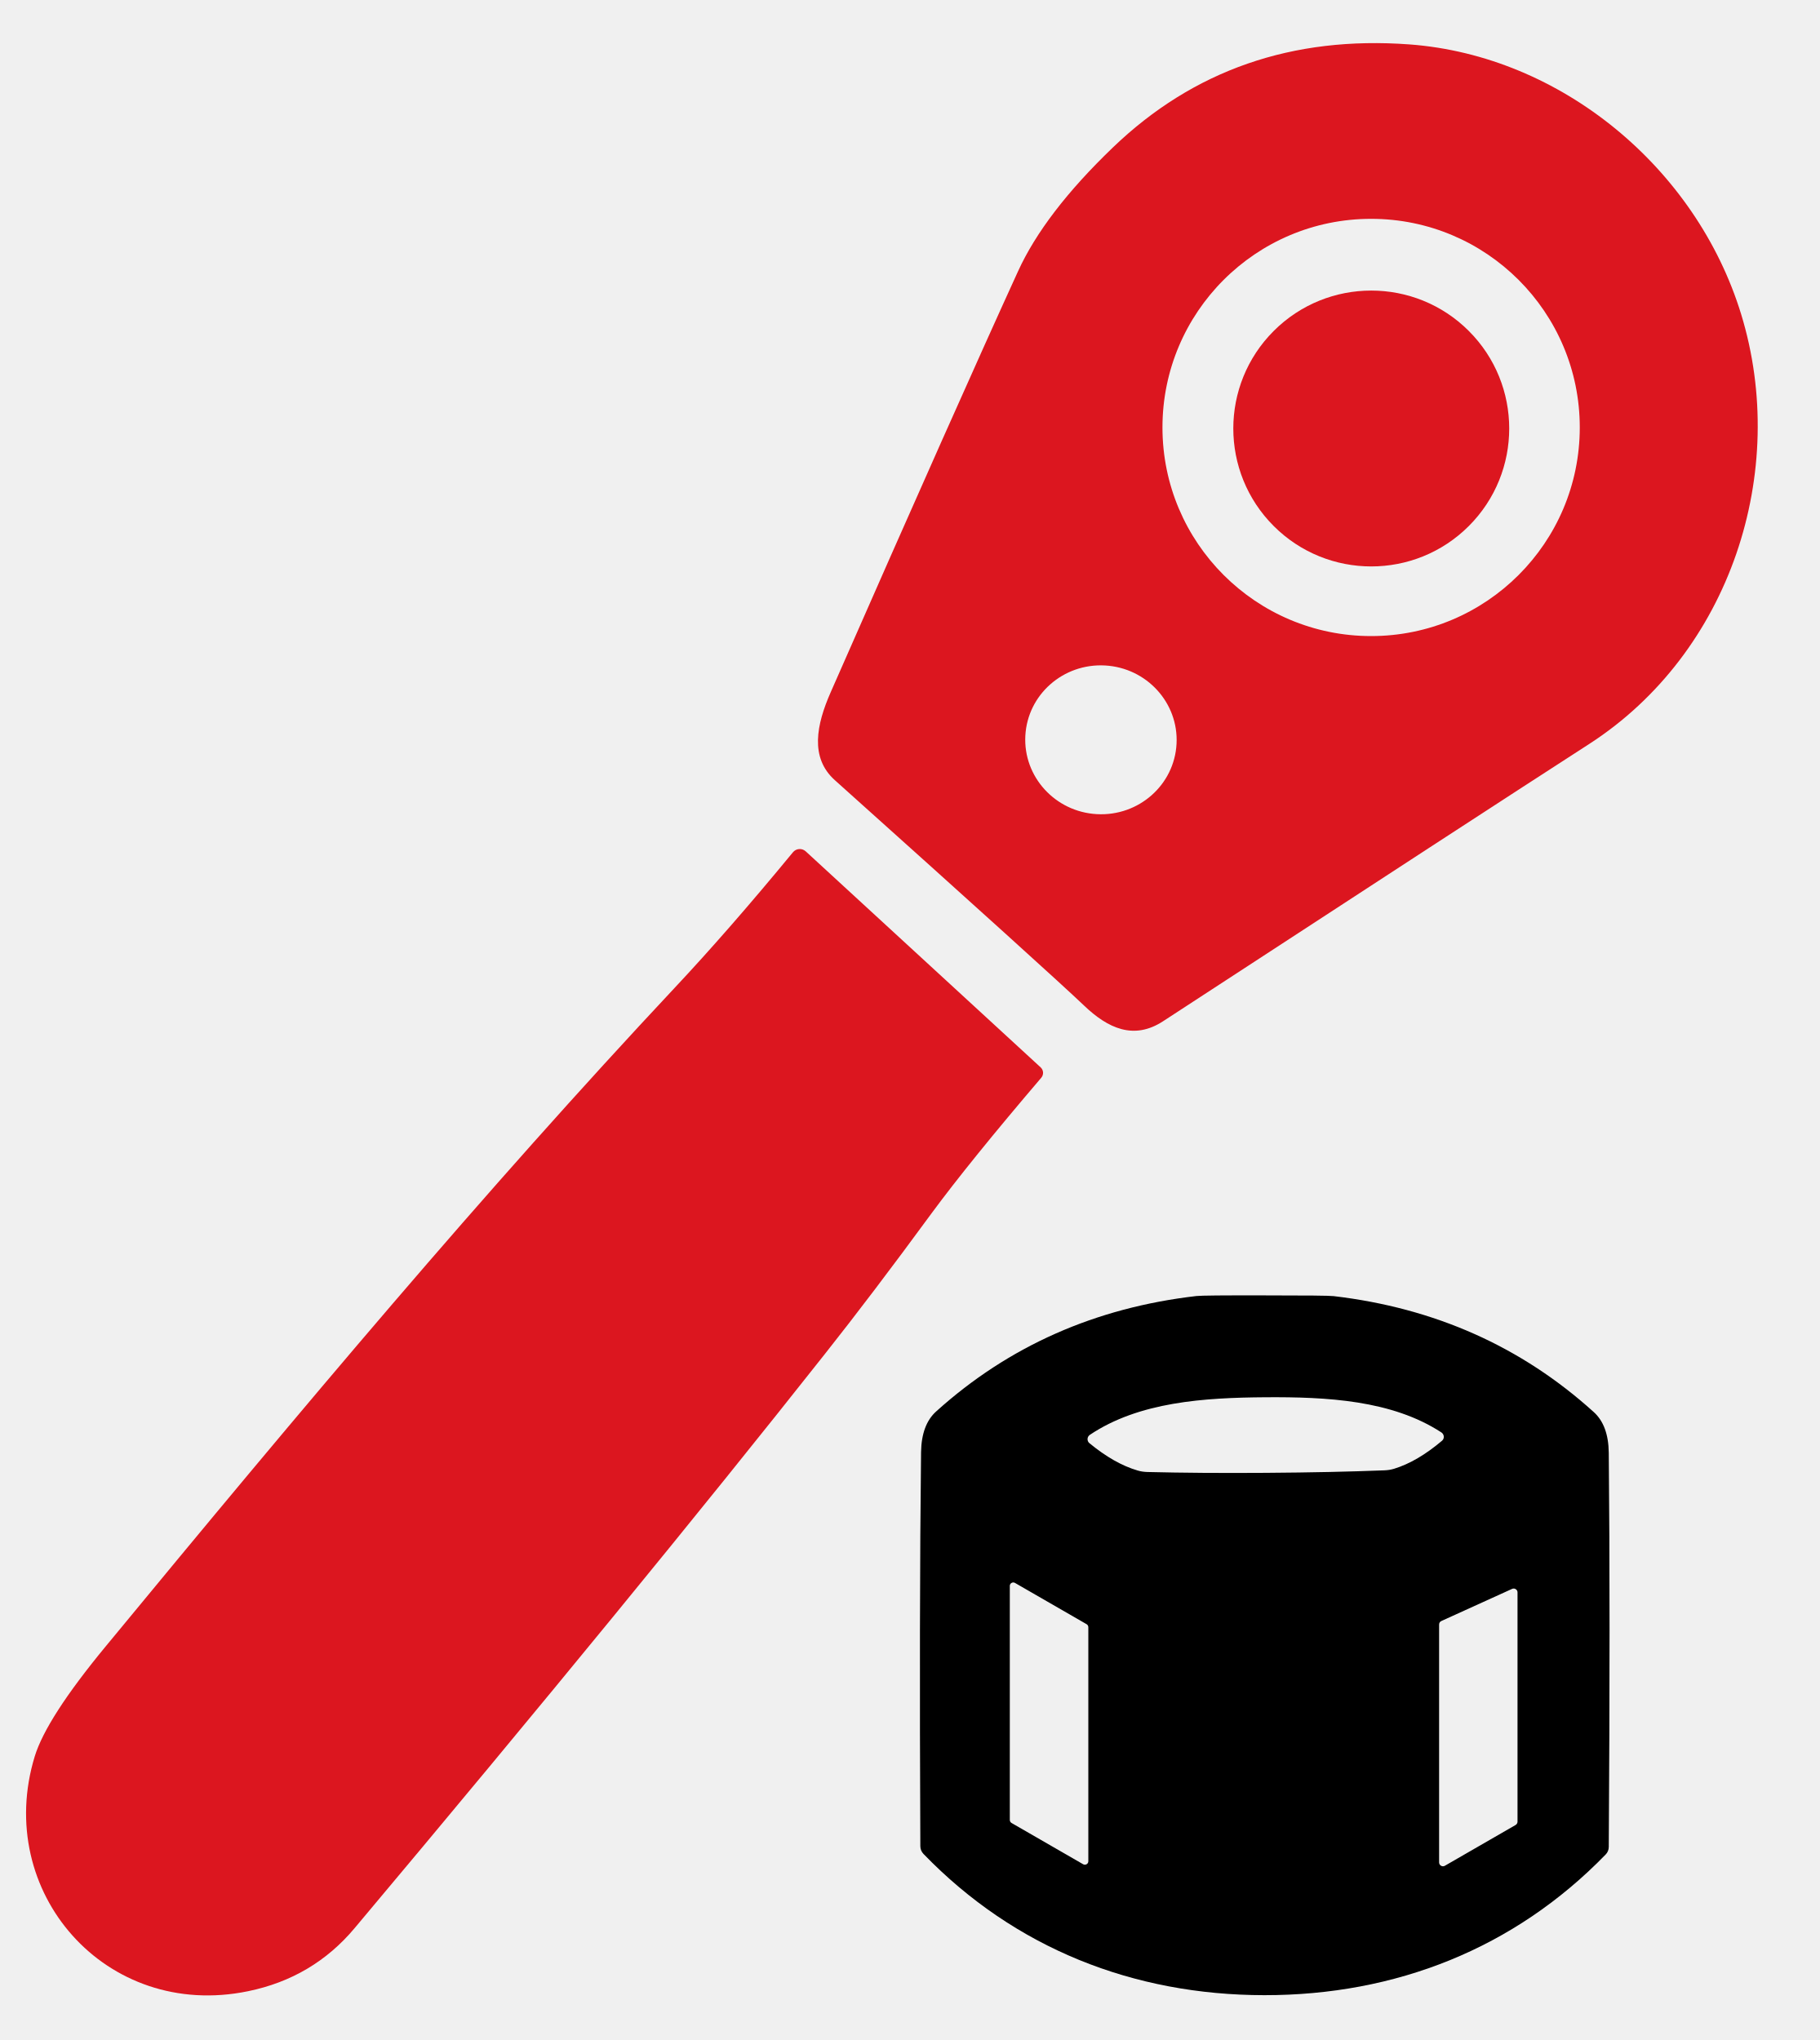
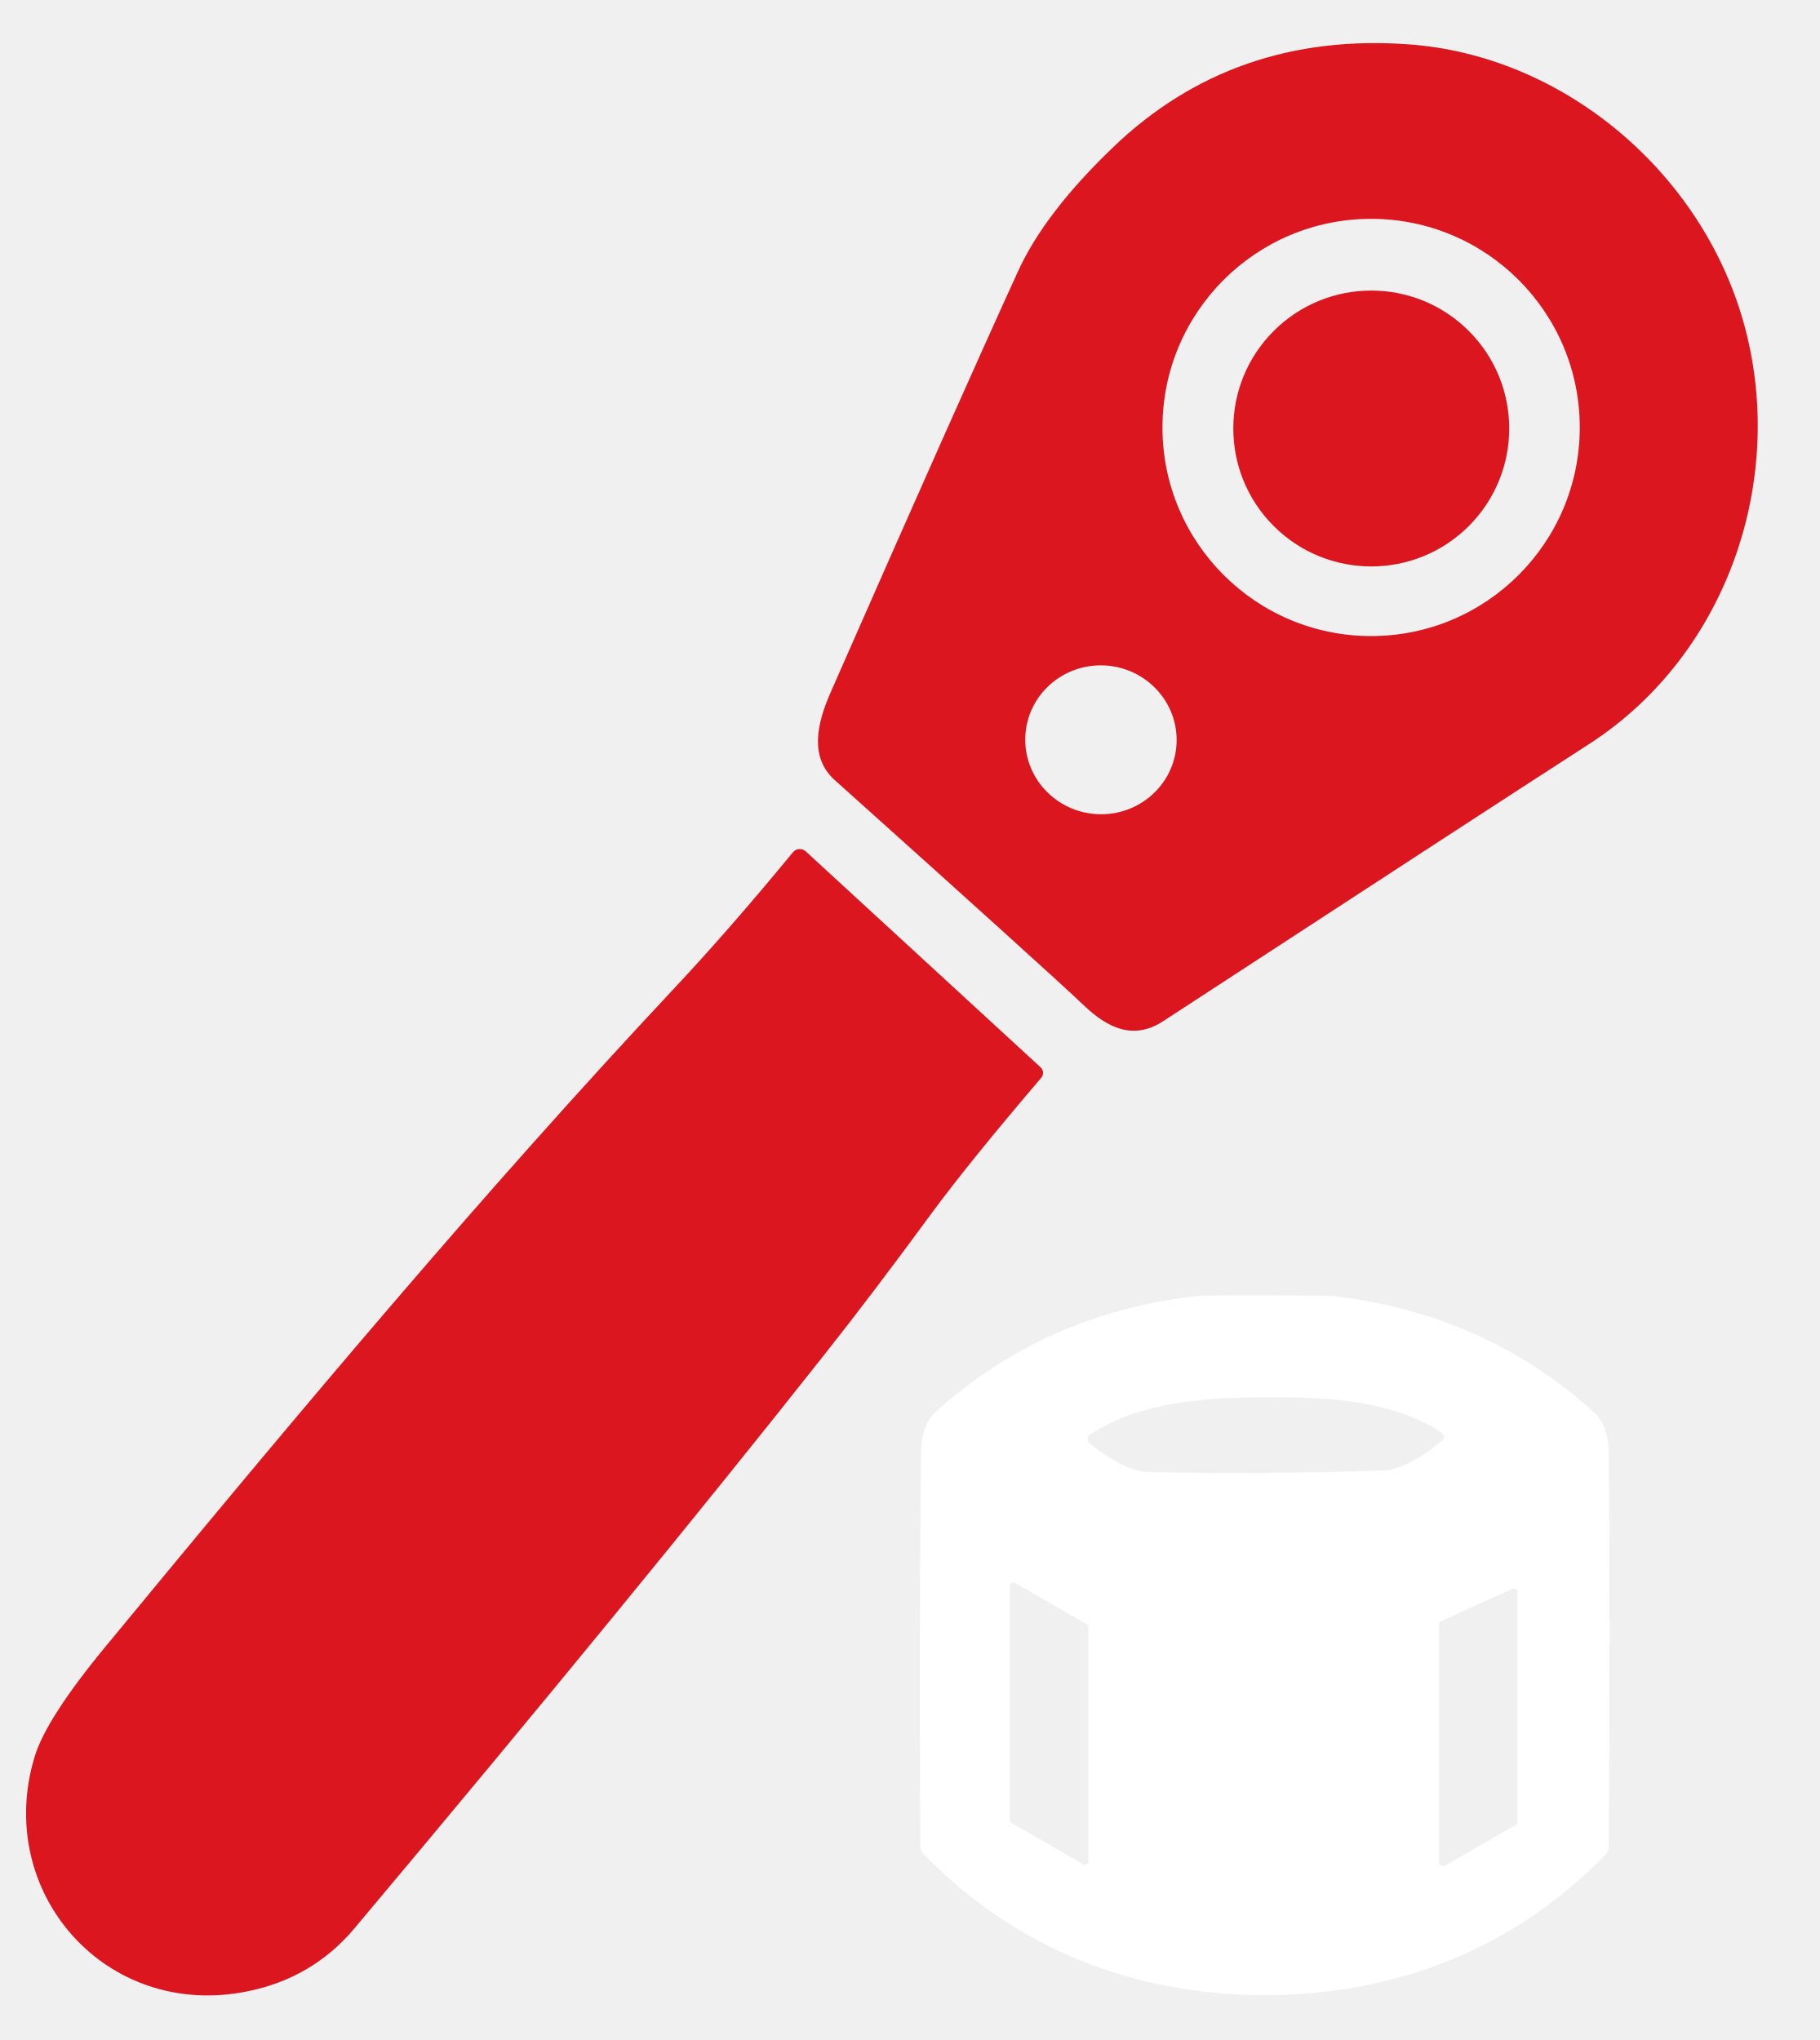
<svg xmlns="http://www.w3.org/2000/svg" id="Layer_1" data-name="Layer 1" viewBox="0 0 174.49 195.67">
  <defs>
    <style>
      .cls-1 {
        fill: #dc161f;
+       }
+       path:not(.cls-1) {
+         fill: #fff;
      }
    </style>
  </defs>
  <path class="cls-1" d="M77.27,81.66l22.53,20.72c.28.26.31.69.06.99-4.59,5.38-8.12,9.74-10.57,13.07-3.79,5.17-7.19,9.65-10.2,13.45-11.97,15.15-27,33.51-45.09,55.06-2.66,3.17-6.06,5.19-10.21,6.04-13.66,2.82-24.42-9.55-20.46-22.52.75-2.45,3.02-5.97,6.81-10.56,18.9-22.93,36.27-43.63,54.56-63.16,3.46-3.69,7.24-8.02,11.34-13,.31-.38.87-.42,1.23-.09Z" />
  <path d="M154.28,139.34c-.02-1.75-.5-3.06-1.45-3.91-6.93-6.27-15.24-9.97-24.93-11.11-.39-.05-2.59-.07-6.58-.07-3.99-.01-6.18.01-6.58.06-9.69,1.12-18.01,4.8-24.95,11.06-.95.85-1.43,2.15-1.46,3.9-.12,10.15-.14,22.75-.07,37.81,0,.28.11.54.3.74,8.76,9.06,20.14,13.54,32.69,13.55,12.56.01,23.95-4.45,32.73-13.49.19-.19.3-.45.3-.73.1-15.06.1-27.66,0-37.81ZM104.37,178.53c0,.25-.28.41-.5.28l-6.87-3.96c-.1-.06-.16-.17-.16-.29v-22.45c0-.25.28-.41.5-.28l6.87,3.96c.1.06.16.17.16.29v22.45ZM132.76,141.03c-3.29.13-7.07.21-11.36.24-4.29.03-8.07,0-11.36-.08-.32-.01-.63-.05-.93-.14-1.51-.44-3.05-1.32-4.64-2.63-.25-.21-.23-.6.04-.79,4.72-3.17,10.97-3.57,16.84-3.61,5.88-.04,12.13.27,16.89,3.38.27.19.3.58.05.79-1.57,1.33-3.1,2.23-4.6,2.69-.3.09-.61.14-.93.15ZM145.53,174.73c0,.13-.07.25-.19.32l-6.78,3.91c-.24.14-.55-.04-.55-.32v-22.82c0-.15.08-.28.22-.34l6.78-3.08c.24-.11.52.07.52.33v22Z" />
  <g>
    <circle class="cls-1" cx="131.51" cy="41.1" r="13.23" transform="translate(9.45 105.03) rotate(-45)" />
    <path class="cls-1" d="M166.97,30.12c-4.31-14.04-17.28-24.78-31.8-25.86-11.23-.83-20.72,2.46-28.45,9.89-4.36,4.19-7.39,8.14-9.09,11.87-3.74,8.18-9.73,21.63-17.96,40.36-1.38,3.13-2.02,6.29.39,8.45,13.78,12.36,21.75,19.57,23.9,21.62,2.29,2.19,4.77,3.33,7.57,1.51,20.3-13.25,33.93-22.12,40.89-26.61,13.53-8.75,19.19-26.11,14.55-41.23ZM112.83,71.35c-.21,3.94-3.63,6.96-7.64,6.74-4-.22-7.07-3.59-6.86-7.52.21-3.94,3.63-6.96,7.64-6.74,4,.22,7.07,3.59,6.86,7.52ZM131.49,61.01c-11.05,0-20.01-8.96-20.01-20.01s8.96-20.01,20.01-20.01,20.01,8.96,20.01,20.01-8.96,20.01-20.01,20.01Z" />
  </g>
</svg>
